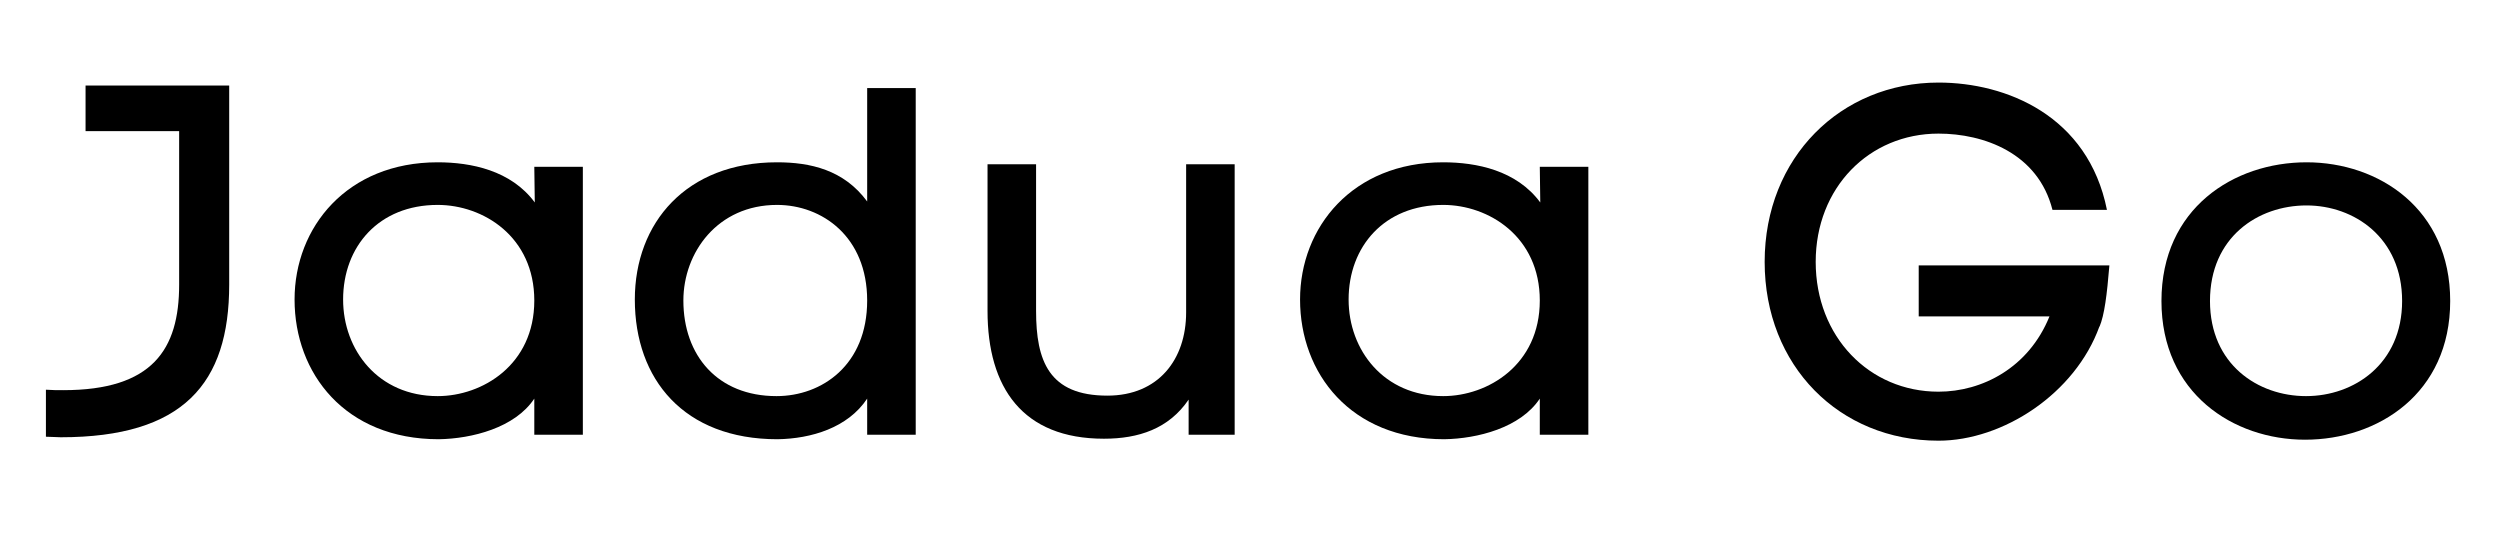
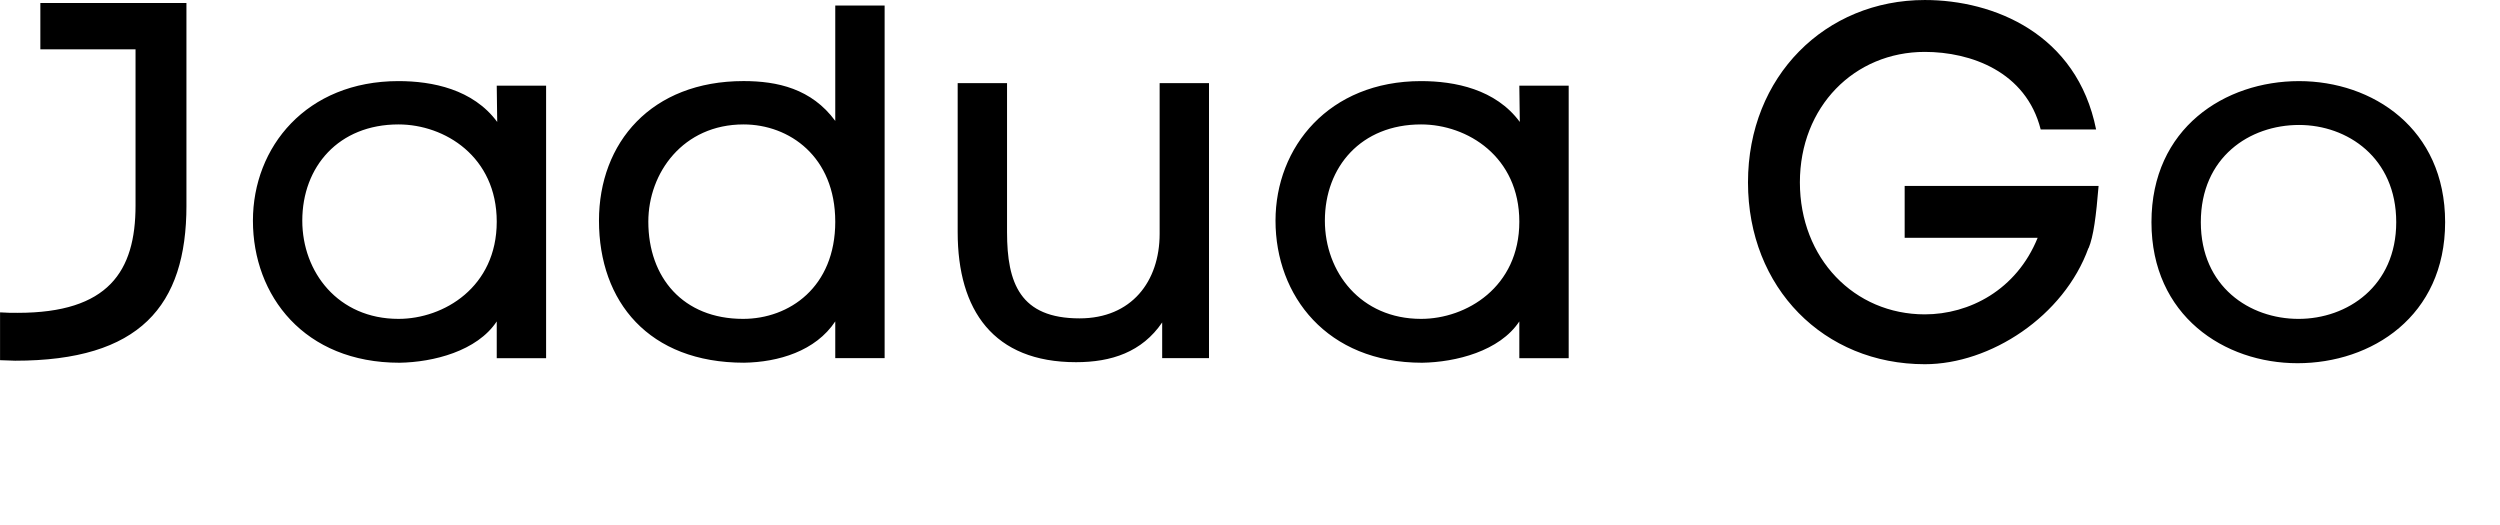
- <svg xmlns="http://www.w3.org/2000/svg" width="250" zoomAndPan="magnify" viewBox="0 0 187.5 42" height="56" preserveAspectRatio="xMidYMid meet" version="1.0">
-   <defs>
-     <g />
-   </defs>
-   <g fill="#000000" fill-opacity="1">
-     <g transform="translate(3.146801, 32.60663)">
-       <g>
-         <path d="M 14.043 -11.258 L 14.043 -26.191 L 3.27 -26.191 L 3.27 -22.773 L 10.289 -22.773 L 10.289 -11.258 C 10.289 -6.391 8.285 -3.344 1.598 -3.344 C 1.188 -3.344 0.742 -3.344 0.297 -3.379 L 0.297 0.148 C 0.668 0.148 1.078 0.188 1.41 0.188 C 10.586 0.188 14.043 -3.828 14.043 -11.258 Z M 14.043 -11.258 " />
-       </g>
-     </g>
-   </g>
-   <g fill="#000000" fill-opacity="1">
-     <g transform="translate(20.04953, 32.60663)">
-       <g>
-         <path d="M 23.664 0 L 23.664 -20.098 L 20.023 -20.098 L 20.059 -17.422 C 18.277 -19.836 15.27 -20.434 12.777 -20.434 C 5.98 -20.434 2.043 -15.566 2.043 -10.141 C 2.043 -4.605 5.832 0.336 12.855 0.336 C 15.344 0.297 18.574 -0.52 20.023 -2.711 L 20.023 0 Z M 20.023 -10.066 C 20.023 -5.238 16.121 -2.898 12.777 -2.898 C 8.32 -2.898 5.684 -6.352 5.684 -10.141 C 5.684 -14.117 8.359 -17.238 12.777 -17.238 C 16.195 -17.238 20.023 -14.859 20.023 -10.066 Z M 20.023 -10.066 " />
-       </g>
-     </g>
-   </g>
-   <g fill="#000000" fill-opacity="1">
-     <g transform="translate(46.12801, 32.60663)">
-       <g>
-         <path d="M 22.551 -26.004 L 18.91 -26.004 L 18.91 -17.496 C 17.164 -19.875 14.637 -20.434 12.148 -20.434 C 5.348 -20.434 1.484 -15.898 1.484 -10.141 C 1.484 -4.16 5.164 0.336 12.184 0.336 C 14.711 0.297 17.461 -0.52 18.91 -2.711 L 18.91 0 L 22.551 0 Z M 18.91 -10.066 C 18.91 -5.238 15.527 -2.898 12.109 -2.898 C 7.691 -2.898 5.125 -5.945 5.125 -10.066 C 5.125 -13.672 7.691 -17.238 12.148 -17.238 C 15.527 -17.238 18.91 -14.859 18.91 -10.066 Z M 18.91 -10.066 " />
-       </g>
-     </g>
-   </g>
-   <g fill="#000000" fill-opacity="1">
-     <g transform="translate(71.53781, 32.60663)">
-       <g>
-         <path d="M 17.609 -2.637 L 17.609 0 L 21.062 0 L 21.062 -20.285 L 17.422 -20.285 L 17.422 -9.176 C 17.422 -5.648 15.344 -2.934 11.516 -2.934 C 7.133 -2.934 6.168 -5.535 6.168 -9.289 L 6.168 -20.285 L 2.527 -20.285 L 2.527 -9.289 C 2.527 -3.527 5.164 0.297 11.258 0.297 C 13.855 0.297 16.121 -0.445 17.609 -2.637 Z M 17.609 -2.637 " />
-       </g>
-     </g>
-   </g>
-   <g fill="#000000" fill-opacity="1">
-     <g transform="translate(95.46166, 32.60663)">
-       <g>
-         <path d="M 23.664 0 L 23.664 -20.098 L 20.023 -20.098 L 20.059 -17.422 C 18.277 -19.836 15.27 -20.434 12.777 -20.434 C 5.98 -20.434 2.043 -15.566 2.043 -10.141 C 2.043 -4.605 5.832 0.336 12.855 0.336 C 15.344 0.297 18.574 -0.52 20.023 -2.711 L 20.023 0 Z M 20.023 -10.066 C 20.023 -5.238 16.121 -2.898 12.777 -2.898 C 8.32 -2.898 5.684 -6.352 5.684 -10.141 C 5.684 -14.117 8.359 -17.238 12.777 -17.238 C 16.195 -17.238 20.023 -14.859 20.023 -10.066 Z M 20.023 -10.066 " />
-       </g>
-     </g>
-   </g>
-   <g fill="#000000" fill-opacity="1">
-     <g transform="translate(121.5402, 32.60663)">
-       <g />
-     </g>
-   </g>
-   <g fill="#000000" fill-opacity="1">
-     <g transform="translate(130.7902, 32.60663)">
-       <g>
-         <path d="M 23.145 -16.867 L 27.23 -16.867 C 25.82 -23.926 19.688 -26.414 14.598 -26.414 C 7.281 -26.414 1.559 -20.805 1.559 -12.965 C 1.559 -5.164 7.168 0.445 14.598 0.445 C 19.43 0.445 24.852 -3.082 26.672 -8.137 L 26.672 -8.098 C 27.043 -8.988 27.23 -10.477 27.414 -12.703 L 13.113 -12.703 L 13.113 -8.879 L 22.922 -8.879 C 21.359 -5.016 17.867 -3.23 14.598 -3.23 C 9.398 -3.23 5.387 -7.355 5.387 -12.965 C 5.387 -18.539 9.398 -22.586 14.598 -22.586 C 17.98 -22.586 22.066 -21.137 23.145 -16.867 Z M 23.145 -16.867 " />
-       </g>
-     </g>
-   </g>
-   <g fill="#000000" fill-opacity="1">
-     <g transform="translate(160.1749, 32.60663)">
-       <g>
-         <path d="M 23.59 -10.031 C 23.59 -16.941 18.238 -20.434 12.816 -20.434 C 7.355 -20.434 1.934 -16.977 1.934 -10.031 C 1.934 -3.121 7.316 0.371 12.703 0.371 C 18.164 0.371 23.59 -3.082 23.59 -10.031 Z M 5.574 -10.031 C 5.574 -14.824 9.176 -17.199 12.816 -17.199 C 16.383 -17.199 19.984 -14.785 19.984 -10.031 C 19.984 -5.312 16.383 -2.898 12.777 -2.898 C 9.176 -2.898 5.574 -5.273 5.574 -10.031 Z M 5.574 -10.031 " />
-       </g>
-     </g>
-   </g>
+ <svg xmlns="http://www.w3.org/2000/svg" width="200" height="42">
+   <path fill="context-fill #20123a" d="m195.61 17.773c0-7.496-5.805-11.284-11.687-11.284-5.924 0-11.806 3.75-11.806 11.284 0 7.496 5.839 11.284 11.683 11.284 5.924 0 11.81-3.746 11.81-11.284zm-19.544 0c0-5.199 3.907-7.776 7.856-7.776 3.869 0 7.776 2.619 7.776 7.776 0 5.119-3.907 7.738-7.818 7.738-3.907 0-7.814-2.576-7.814-7.738zm-12.81-7.416h4.432c-1.53-7.657-8.183-10.356-13.704-10.356-7.937 0-14.145 6.085-14.145 14.589 0 8.462 6.085 14.547 14.145 14.547 5.242 0 11.124-3.826 13.098-9.31v0.042c0.403-0.966 0.606-2.581 0.805-4.996h-15.514v4.149h10.64c-1.695 4.191-5.483 6.127-9.03 6.127-5.64 0-9.992-4.475-9.992-10.56 0-6.047 4.352-10.437 9.992-10.437 3.67 0 8.102 1.572 9.272 6.204zm-37.761 18.297v-21.802h-3.949l0.038 2.903c-1.932-2.619-5.195-3.267-7.899-3.267-7.373 0-11.644 5.28-11.644 11.166 0 6.005 4.11 11.365 11.729 11.365 2.699-0.042 6.204-0.928 7.776-3.305v2.941zm-3.949-10.92c0 5.237-4.233 7.776-7.861 7.776-4.835 0-7.695-3.746-7.695-7.856 0-4.314 2.903-7.7 7.695-7.7 3.708 0 7.861 2.581 7.861 7.78zm-28.572 8.059v2.86h3.746v-22.005h-3.949v12.051c0 3.826-2.254 6.771-6.407 6.771-4.755 0-5.801-2.822-5.801-6.894v-11.928h-3.949v11.928c0 6.25 2.86 10.399 9.471 10.399 2.818 0 5.276-0.805 6.89-3.182zm-22.204-25.349h-3.949v9.229c-1.894-2.581-4.636-3.187-7.335-3.187-7.378 0-11.568 4.92-11.568 11.166 0 6.488 3.992 11.365 11.606 11.365 2.742-0.042 5.725-0.928 7.297-3.305v2.941h3.949zm-3.949 17.29c0 5.237-3.67 7.776-7.378 7.776-4.793 0-7.577-3.305-7.577-7.776 0-3.911 2.784-7.78 7.619-7.78 3.665 0 7.335 2.581 7.335 7.78zm-23.133 10.92v-21.802h-3.949l0.038 2.903c-1.932-2.619-5.195-3.267-7.899-3.267-7.373 0-11.644 5.28-11.644 11.166 0 6.005 4.11 11.365 11.729 11.365 2.699-0.042 6.204-0.928 7.776-3.305v2.941zm-3.949-10.92c0 5.237-4.233 7.776-7.861 7.776-4.835 0-7.695-3.746-7.695-7.856 0-4.314 2.903-7.7 7.695-7.7 3.708 0 7.861 2.581 7.861 7.78zm-24.824-1.293v-16.2h-11.687v3.708h7.615v12.493c0 5.28-2.174 8.585-9.428 8.585-0.445 0-0.928 0-1.411-0.038v3.826c0.403 0 0.848 0.042 1.208 0.042 9.954 0 13.704-4.356 13.704-12.416z" />
</svg>
